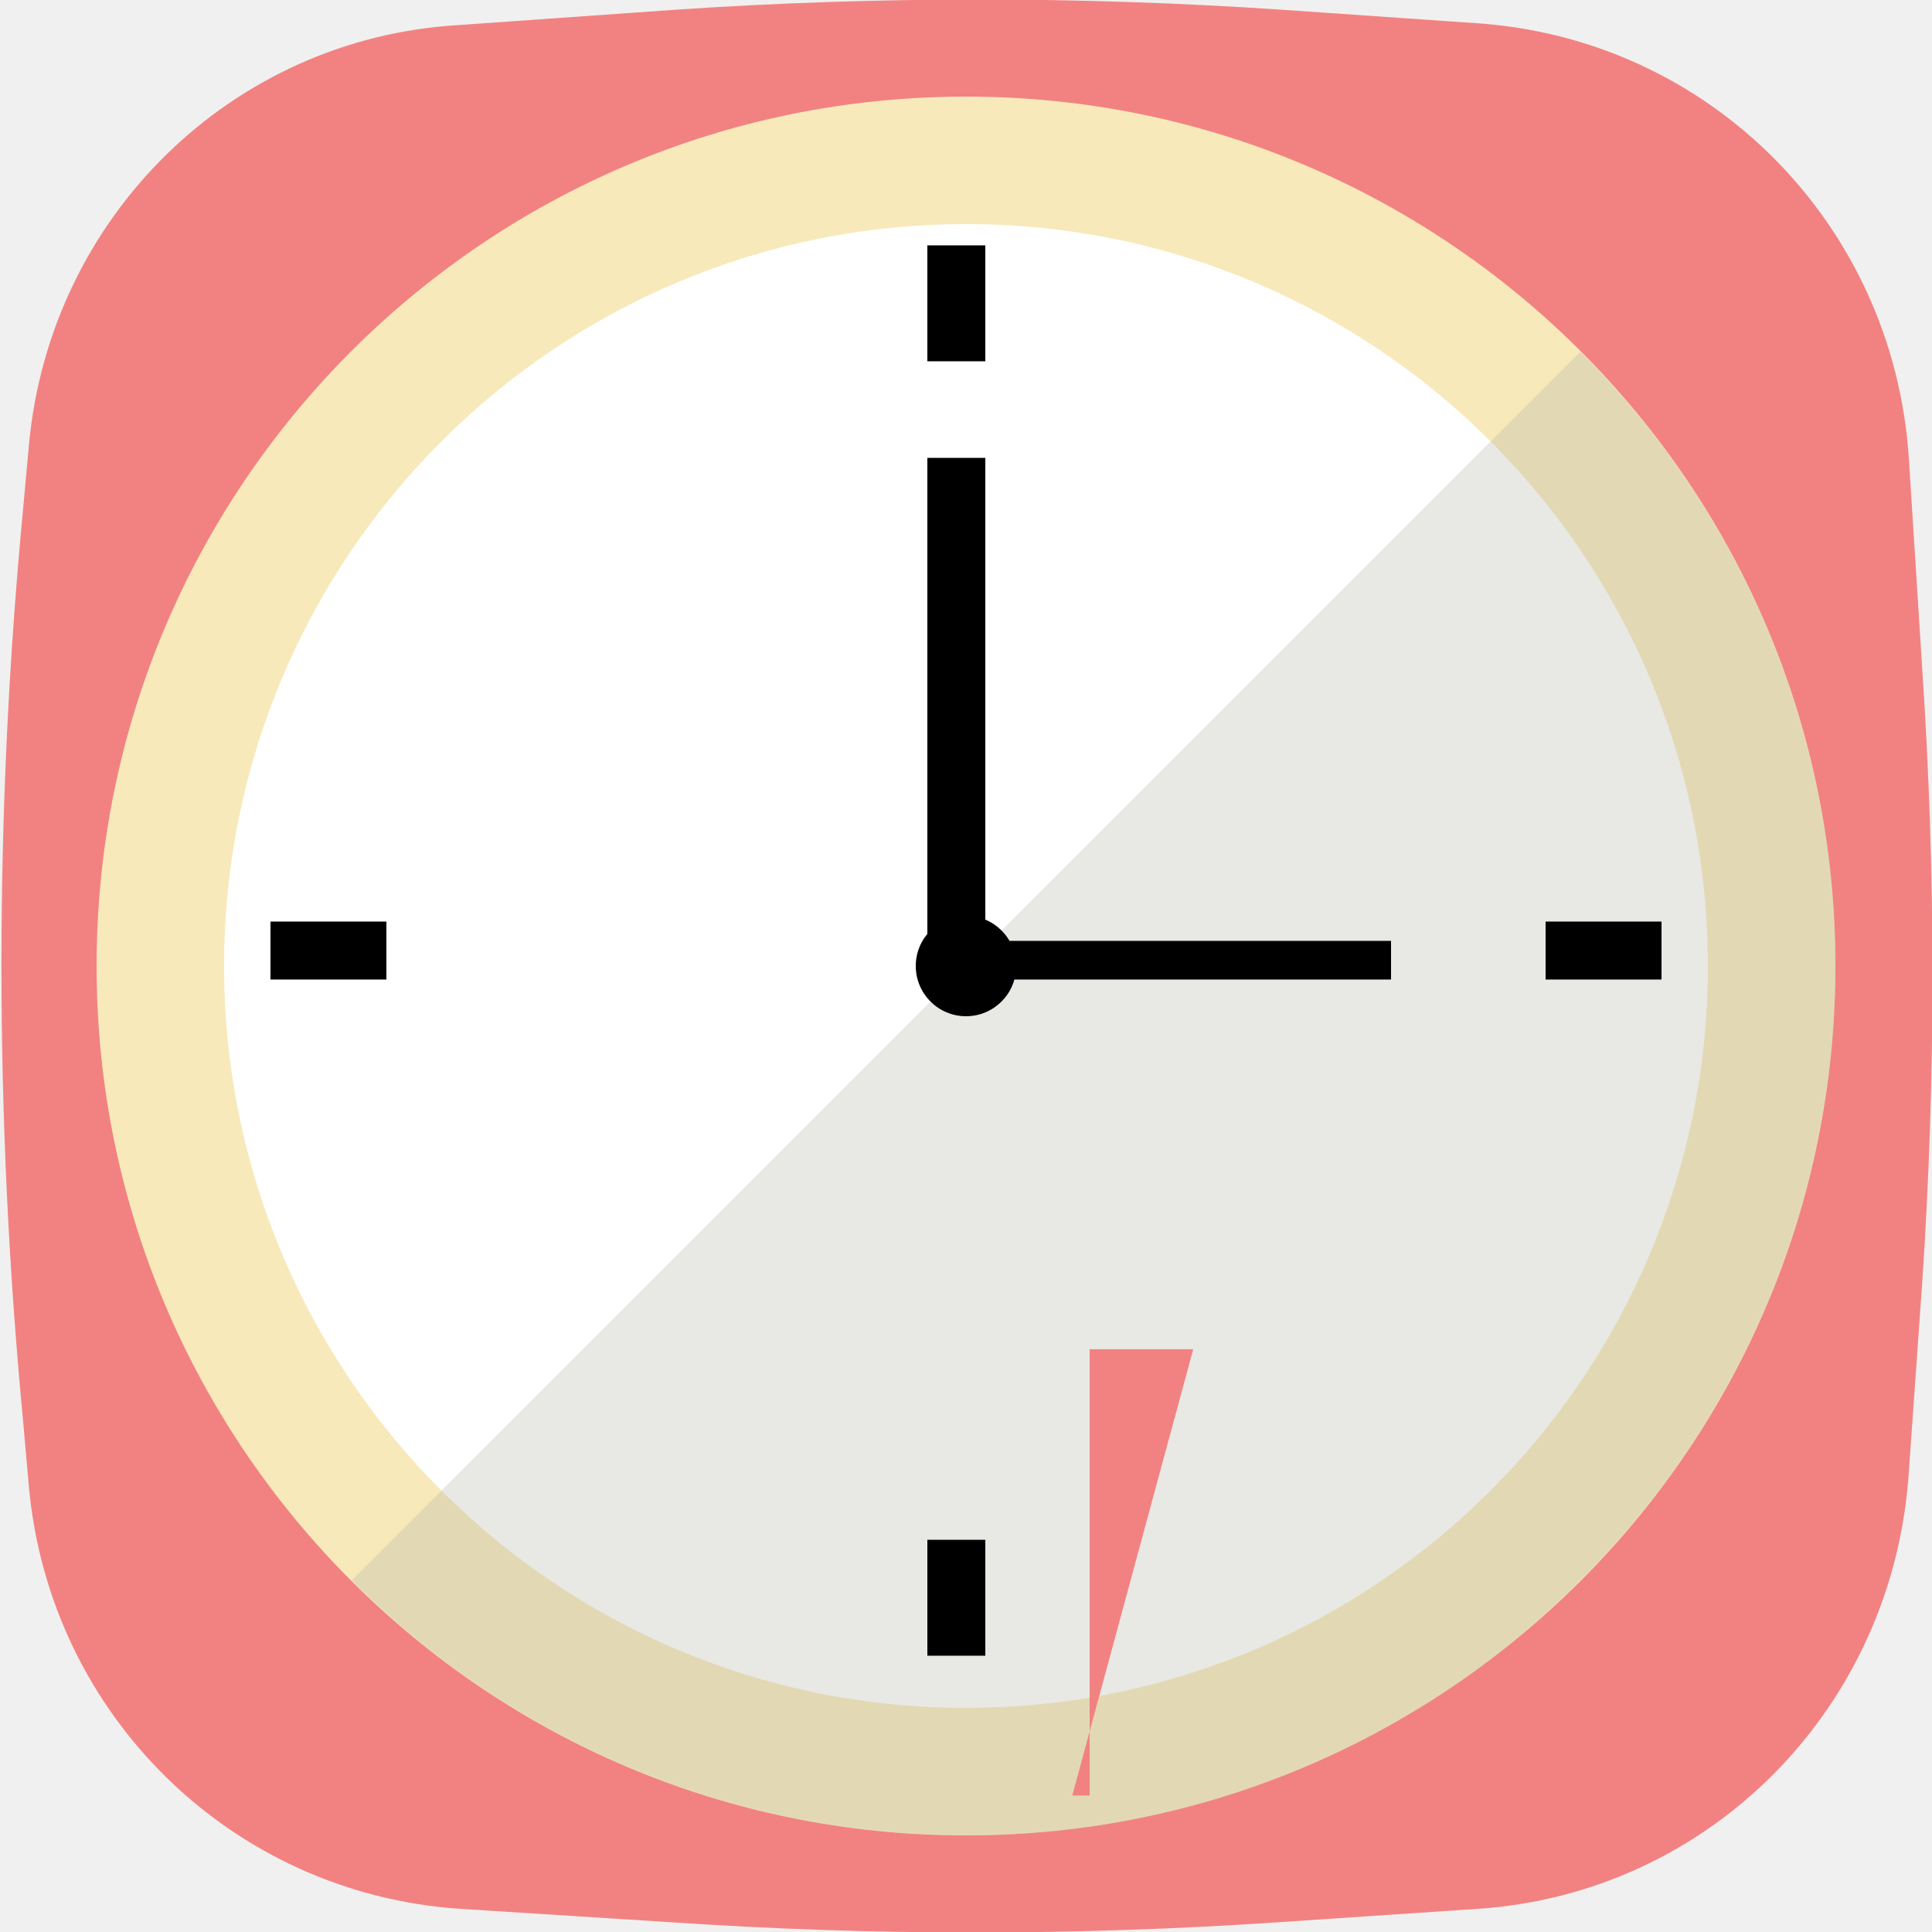
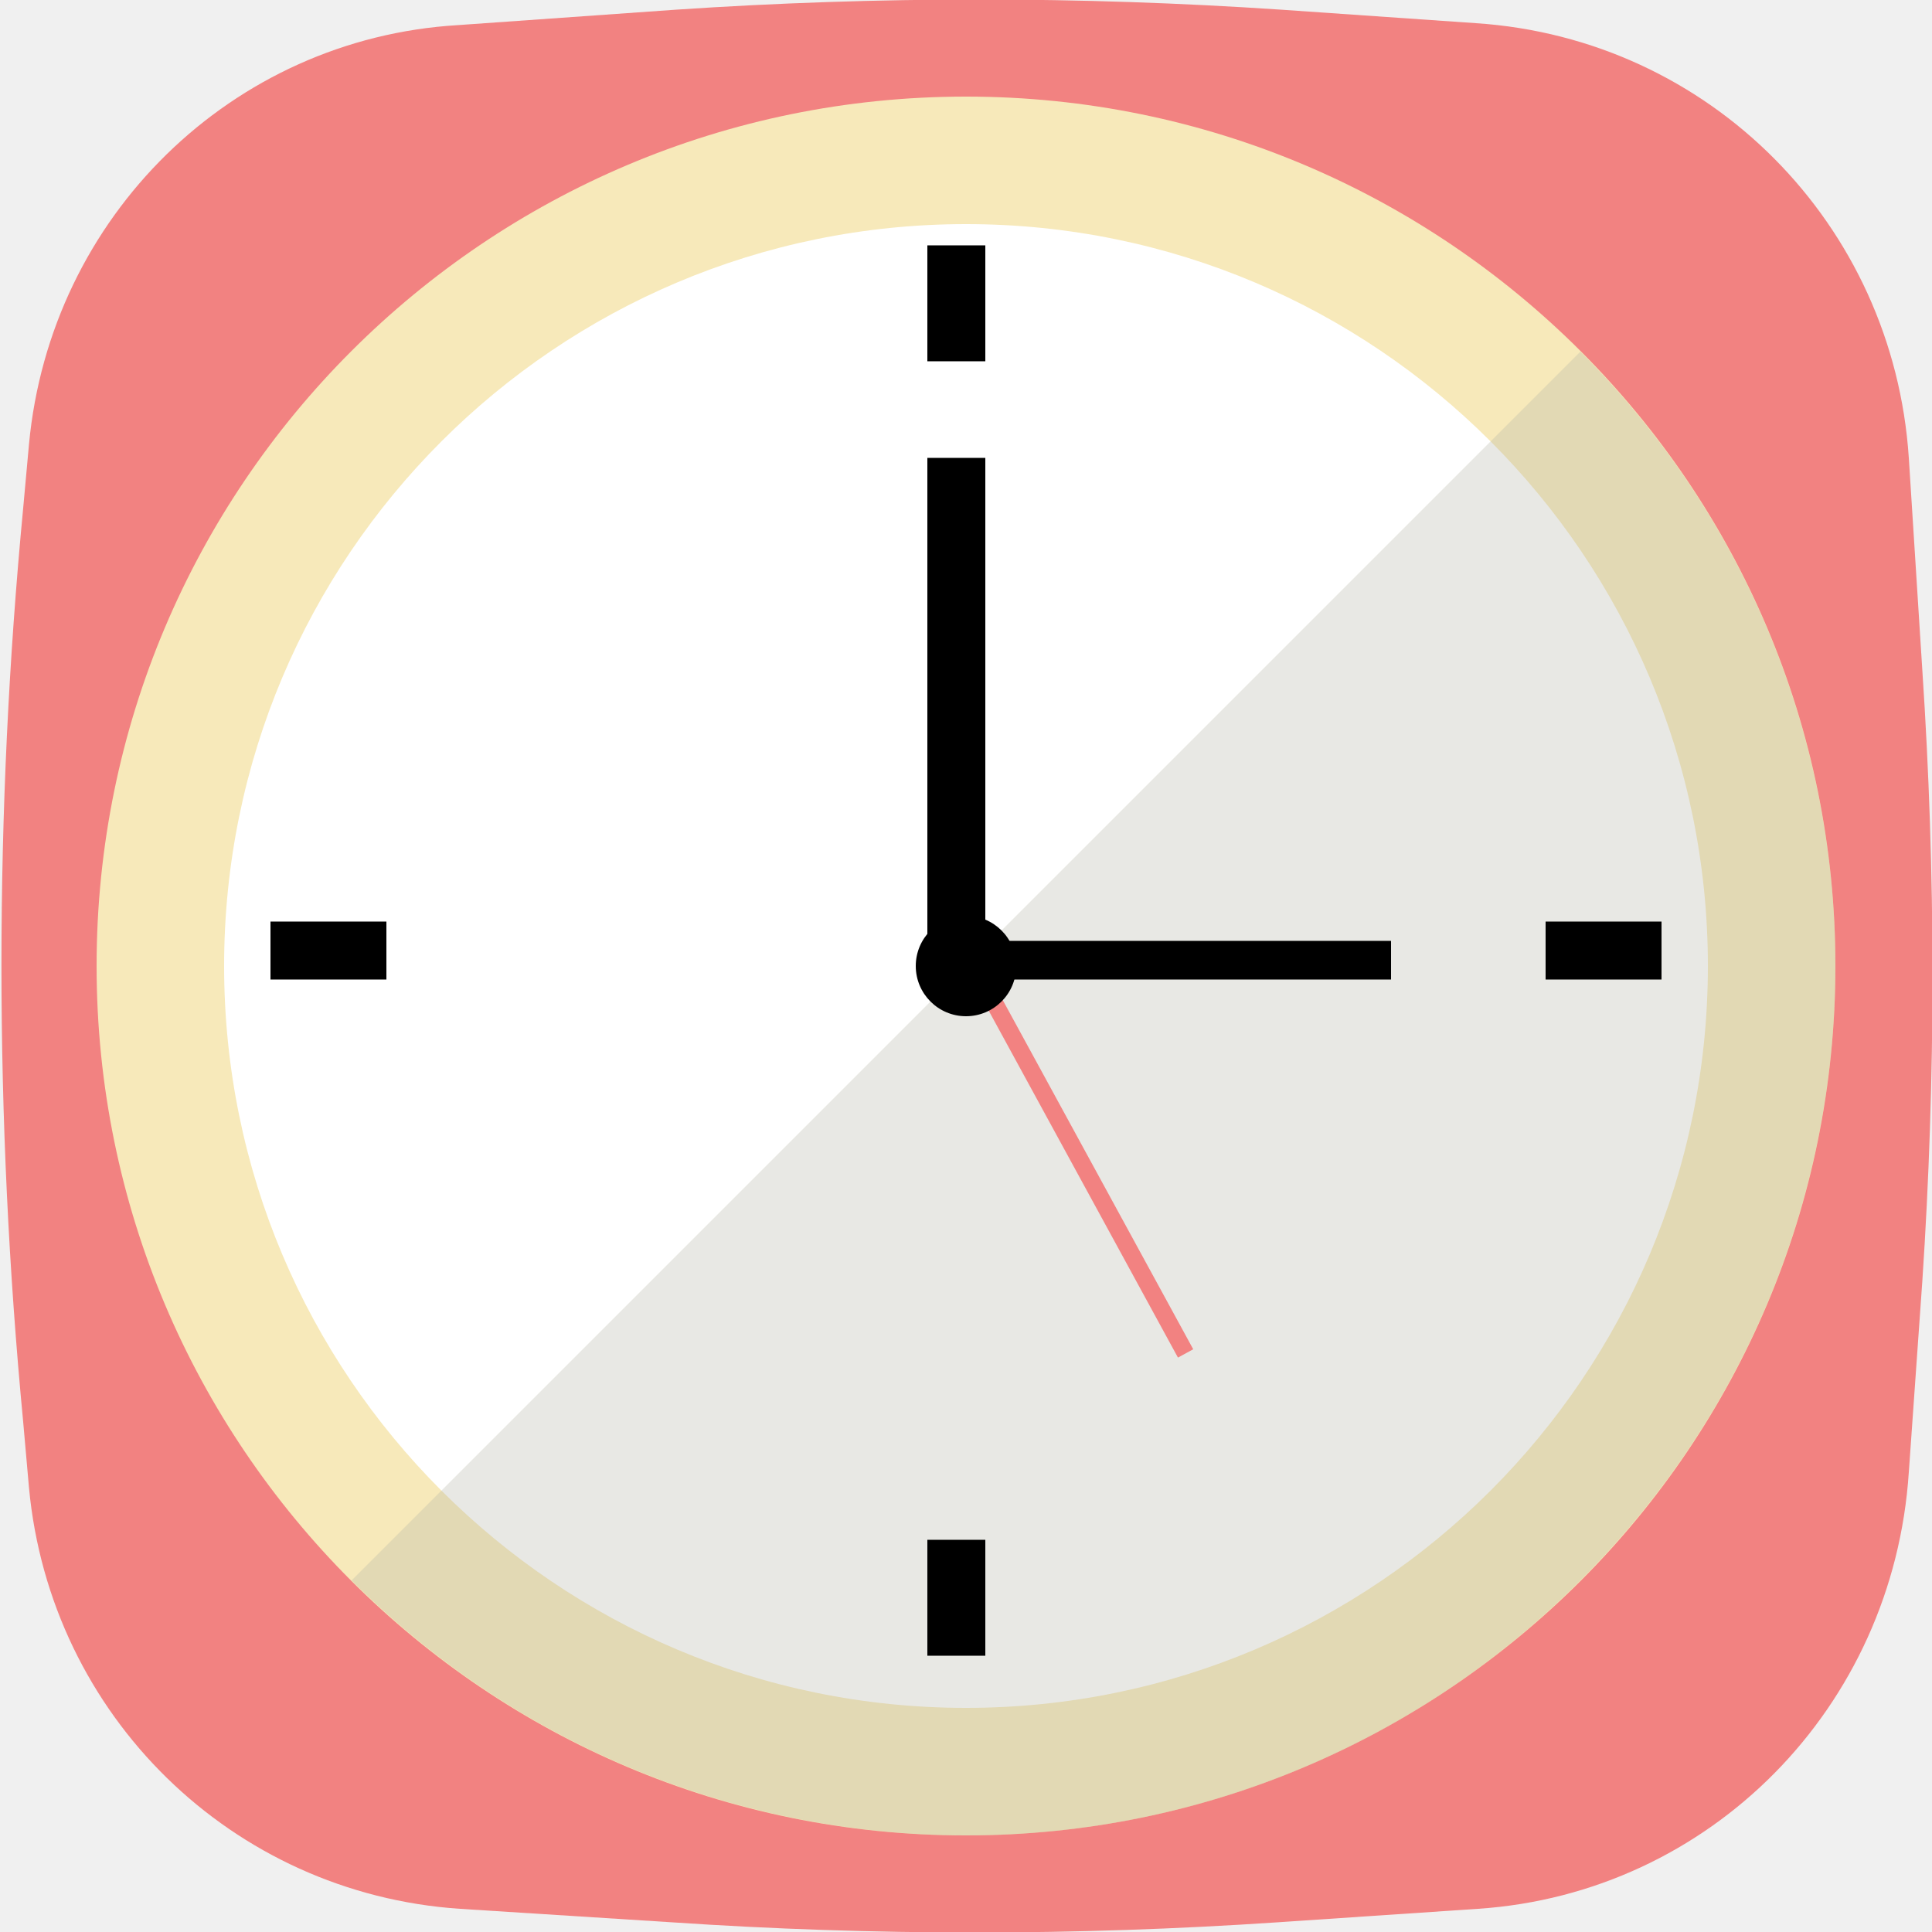
- <svg xmlns="http://www.w3.org/2000/svg" viewBox="0 0 100 100" style="enable-background:new 0 0 100 100">
-   <defs />
-   <path d="m76.5 98.8l-10.4.7c-10.4.7-20.9.7-31.3 0l-11-.7c-11.8-.8-21.2-10-22.3-21.8l-.3-3.4c-1.5-15.7-1.5-31.6 0-47.3l.3-3.3c1.1-11.8 10.5-21 22.2-21.7l11.3-.8c10.4-.7 20.9-.7 31.3 0l10.1.7c12.1.8 21.6 10.4 22.4 22.5l.7 11c.7 10.5.7 21.1 0 31.6l-.7 9.9c-.8 12.2-10.3 21.8-22.3 22.6" style="fill:#f28281" />
-   <circle cx="50" cy="50" r="45" style="fill:#f7e9ba" />
-   <circle cx="50" cy="50" r="38.4" style="fill:#fff" />
-   <path d="m81.8 18.2l-63.6 63.6c17.6 17.6 46.1 17.6 63.6 0 17.6-17.6 17.6-46 0-63.6" style="fill:#b1b2a4;opacity:.3" />
-   <path d="m48 23.7h3v26h-3z" />
-   <path d="m50 48.7h22v2h-22z" />
-   <path d="m61.761 69.837h-5.361v23.1h-.9z" style="fill:#f28281;stroke-width:1" />
-   <circle cx="50" cy="50" r="2.6" />
-   <path d="m80 47.7h6v3h-6z" />
-   <path d="m14 47.7h6v3h-6z" />
-   <path d="m48 79.7h3v6h-3z" />
-   <path d="m48 12.7h3v6h-3z" />
+ <svg xmlns="http://www.w3.org/2000/svg" version="1.1" id="Layer_1" x="0px" y="0px" viewBox="0 0 100 100" enable-background="new 0 0 100 100" xml:space="preserve">
+   <g>
+     <path fill="#F28281" d="M76.5,98.8l-10.4,0.7c-10.4,0.7-20.9,0.7-31.3,0l-11-0.7C12,98,2.6,88.8,1.5,77l-0.3-3.4   c-1.5-15.7-1.5-31.6,0-47.3L1.5,23C2.6,11.2,12,2,23.7,1.3L35,0.5c10.4-0.7,20.9-0.7,31.3,0l10.1,0.7C88.5,2,98,11.6,98.8,23.7   l0.7,11c0.7,10.5,0.7,21.1,0,31.6l-0.7,9.9C98,88.4,88.5,98,76.5,98.8z" />
+     <circle fill="#F7E9BA" cx="50" cy="50" r="45" />
+     <circle fill="#FFFFFF" cx="50" cy="50" r="38.4" />
+     <path opacity="0.3" fill="#B1B2A4" d="M81.8,18.2L18.2,81.8c17.6,17.6,46.1,17.6,63.6,0C99.4,64.2,99.4,35.8,81.8,18.2z" />
+     <rect x="48" y="23.7" width="3" height="26" />
+     <rect x="50" y="48.7" width="22" height="2" />
+     <rect x="55.5" y="48.4" transform="matrix(-0.8779 0.4789 -0.4789 -0.8779 133.6631 85.7489)" fill="#F28281" width="0.9" height="23.1" />
+     <circle cx="50" cy="50" r="2.6" />
+     <rect x="80" y="47.7" width="6" height="3" />
+     <rect x="14" y="47.7" width="6" height="3" />
+     <rect x="48" y="79.7" width="3" height="6" />
+     <rect x="48" y="12.7" width="3" height="6" />
+   </g>
</svg>
